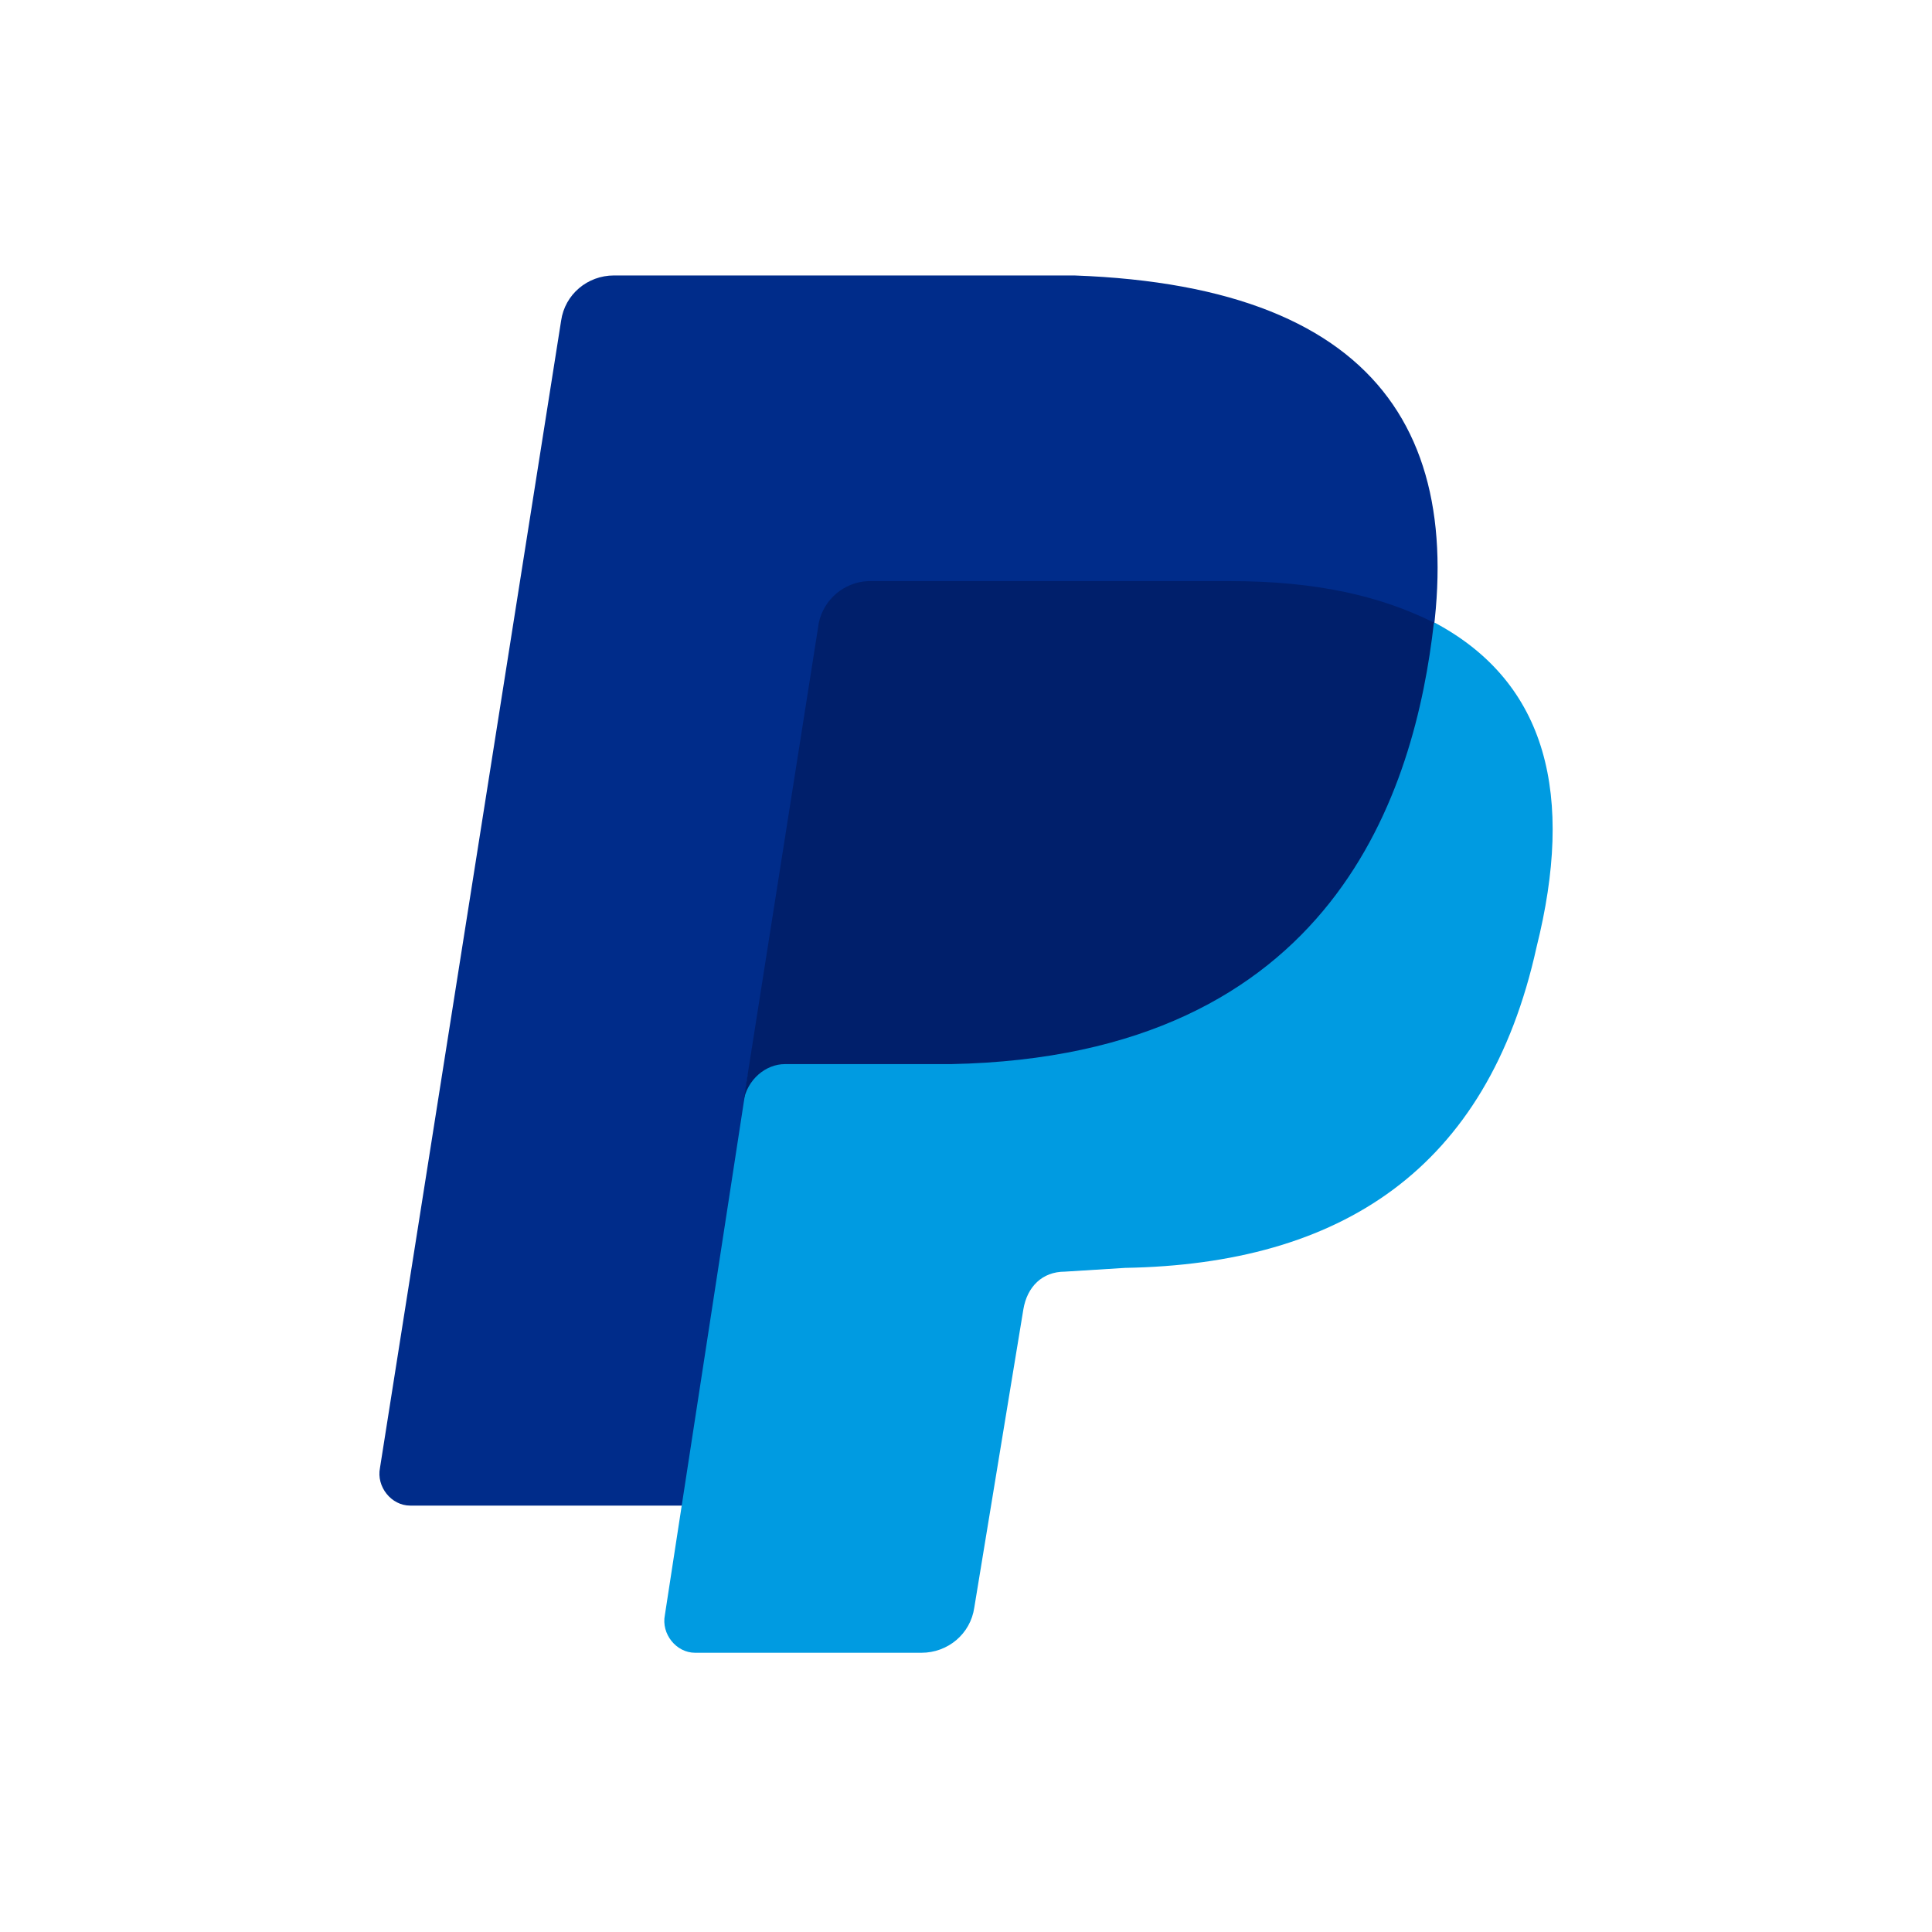
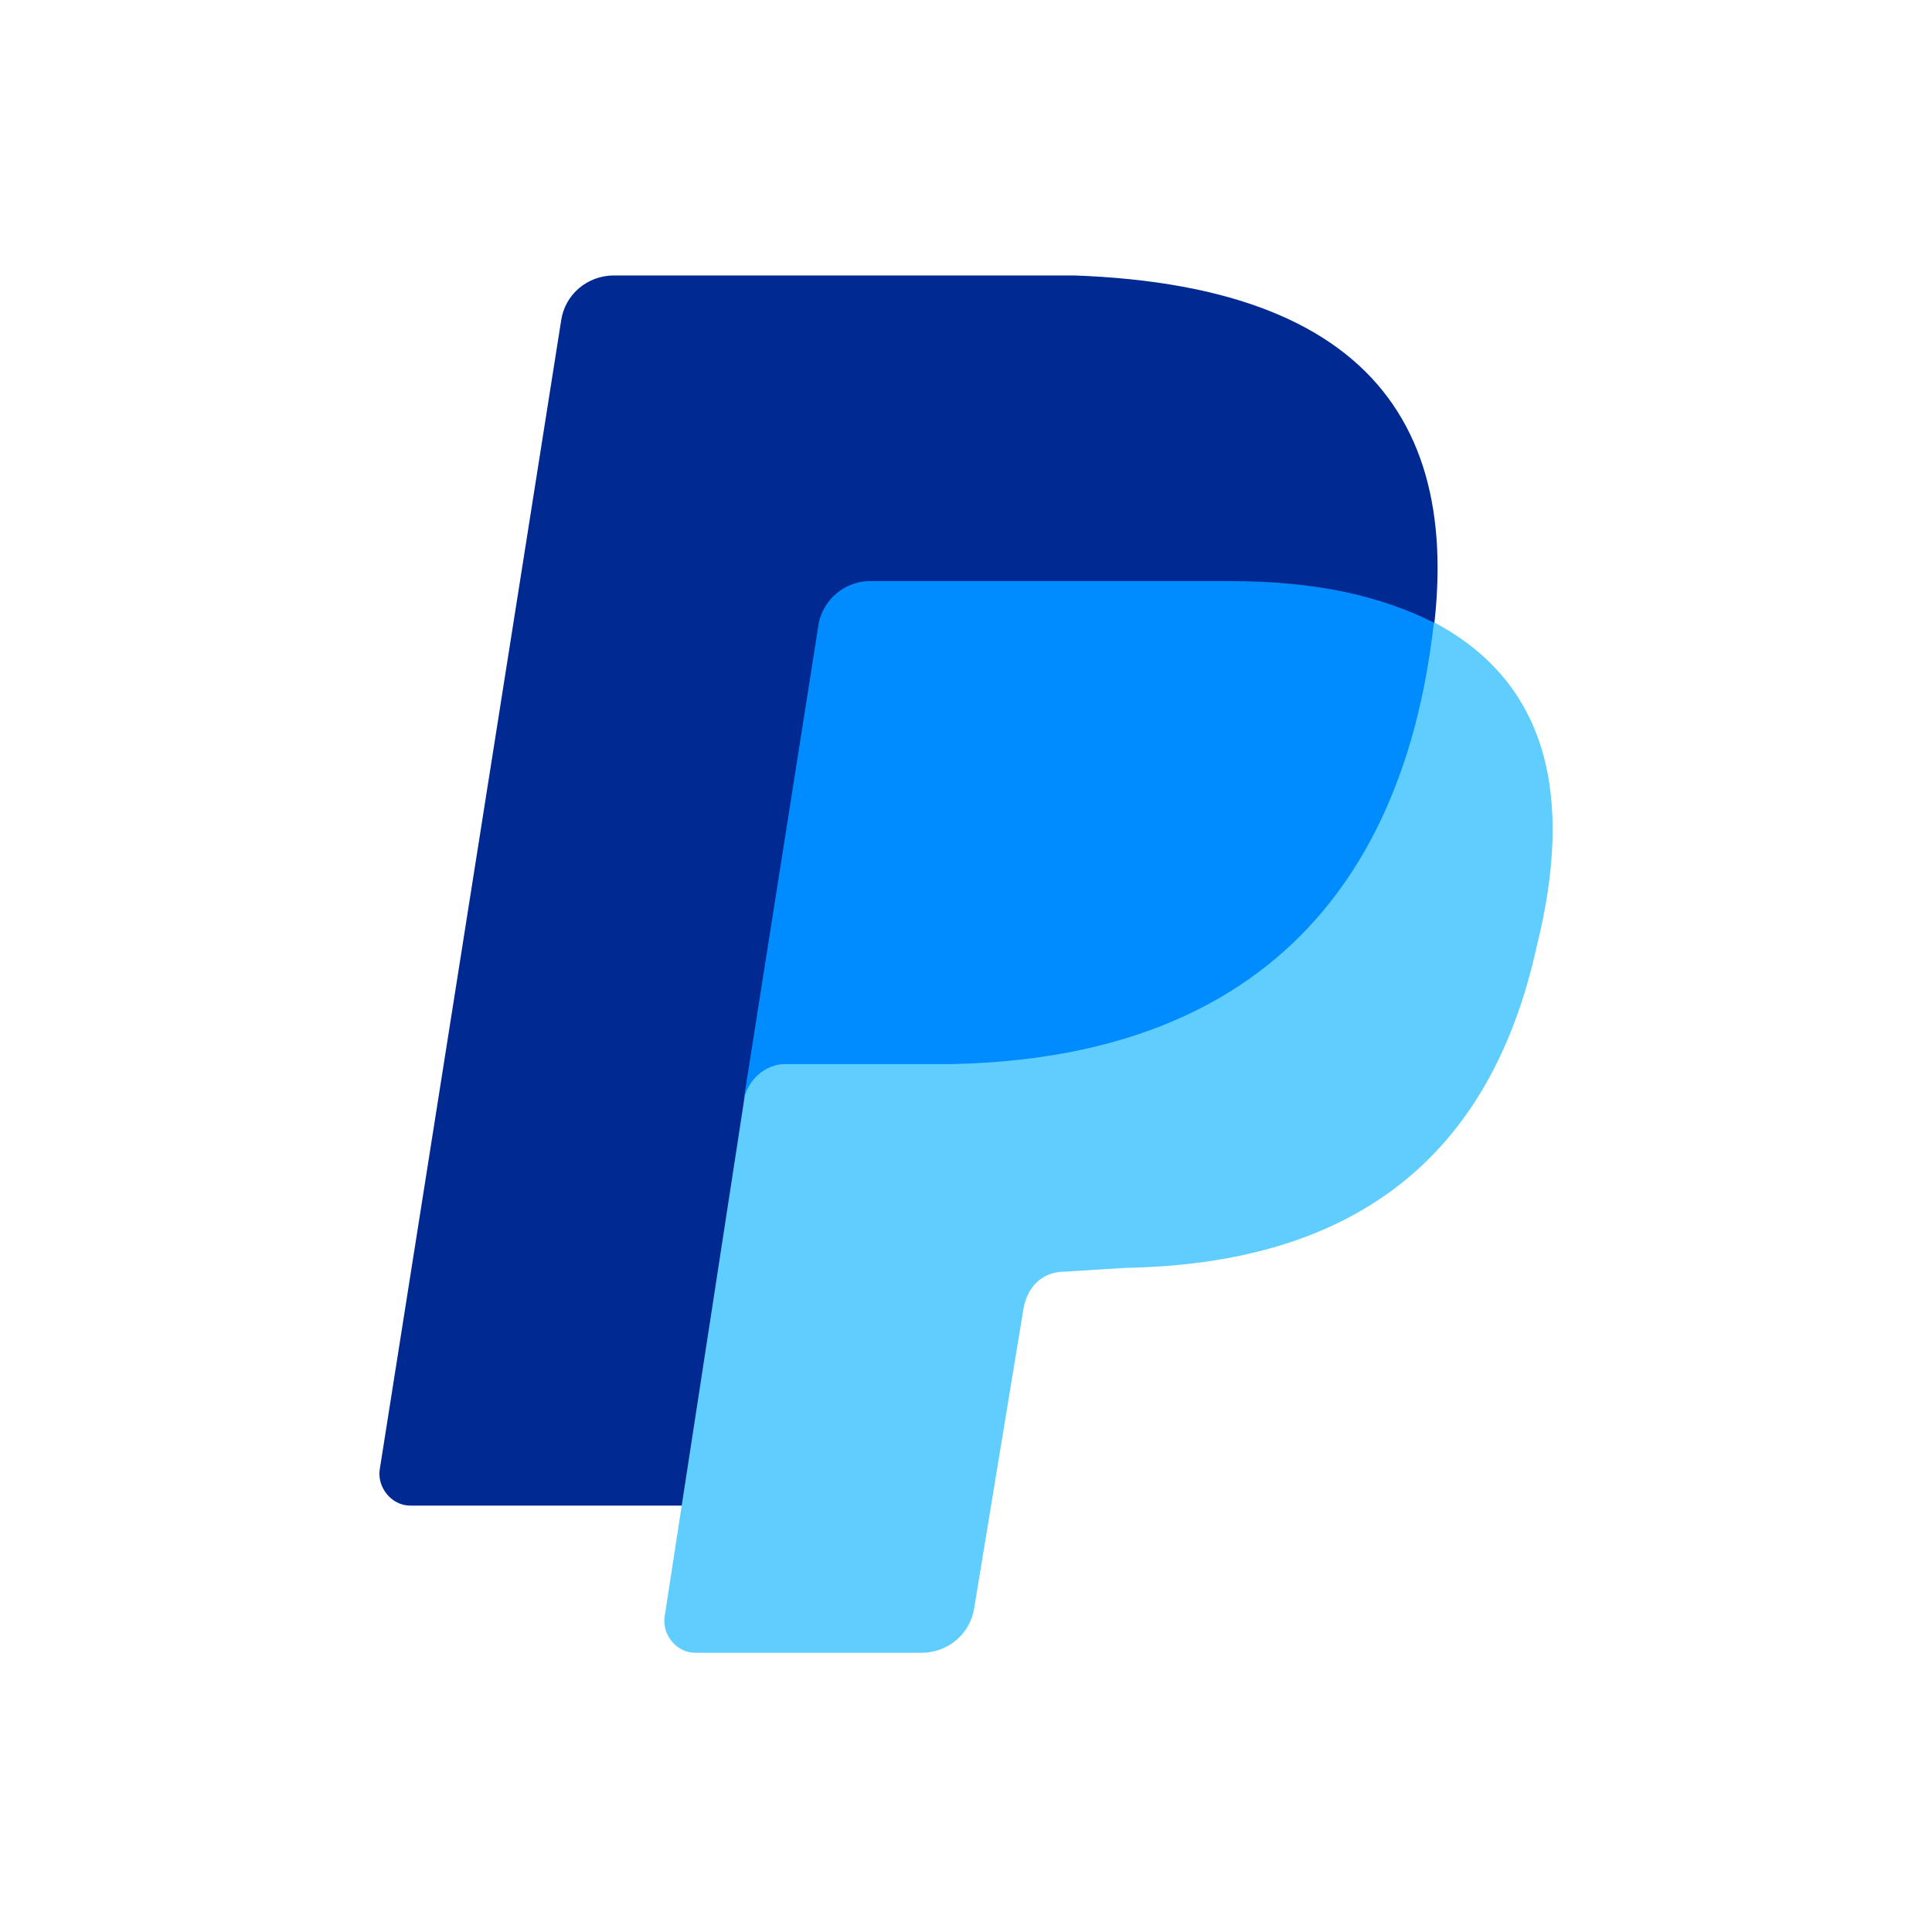
<svg xmlns="http://www.w3.org/2000/svg" aria-label="PayPal" role="img" viewBox="0 0 512 512">
  <path d="m0 0H512V512H0" fill="#fff" />
-   <path fill="#002c8a" d="M180.7 399h-72c-5 0-9-5-8-10l48-304c1-7 7-12 14-12h122c84 3 107 46 92 112" />
-   <path fill="#009be1" d="M198.2 285l-22 143c-1 5 3 10 8 10h60c7 0 13-5 14-12l13-79c1-6 5-10 11-10l16-1c57-1 96-26 109-85 10-40 3-70-27-86Z" />
-   <path fill="#001f6b" d="M197 292l20-127a14 14 0 0113-11h96c23 0 40 4 54 11-5 44-26 115-128 117h-44c-5 0-10 4-11 10z" />
+   <path fill="#002991" d="M180.7 399h-72c-5 0-9-5-8-10l48-304c1-7 7-12 14-12h122c84 3 107 46 92 112" />
+   <path fill="#60cdff" d="M198.2 285l-22 143c-1 5 3 10 8 10h60c7 0 13-5 14-12l13-79c1-6 5-10 11-10l16-1c57-1 96-26 109-85 10-40 3-70-27-86Z" />
+   <path fill="#008cff" d="M197 292l20-127a14 14 0 0113-11h96c23 0 40 4 54 11-5 44-26 115-128 117h-44c-5 0-10 4-11 10z" />
</svg>
